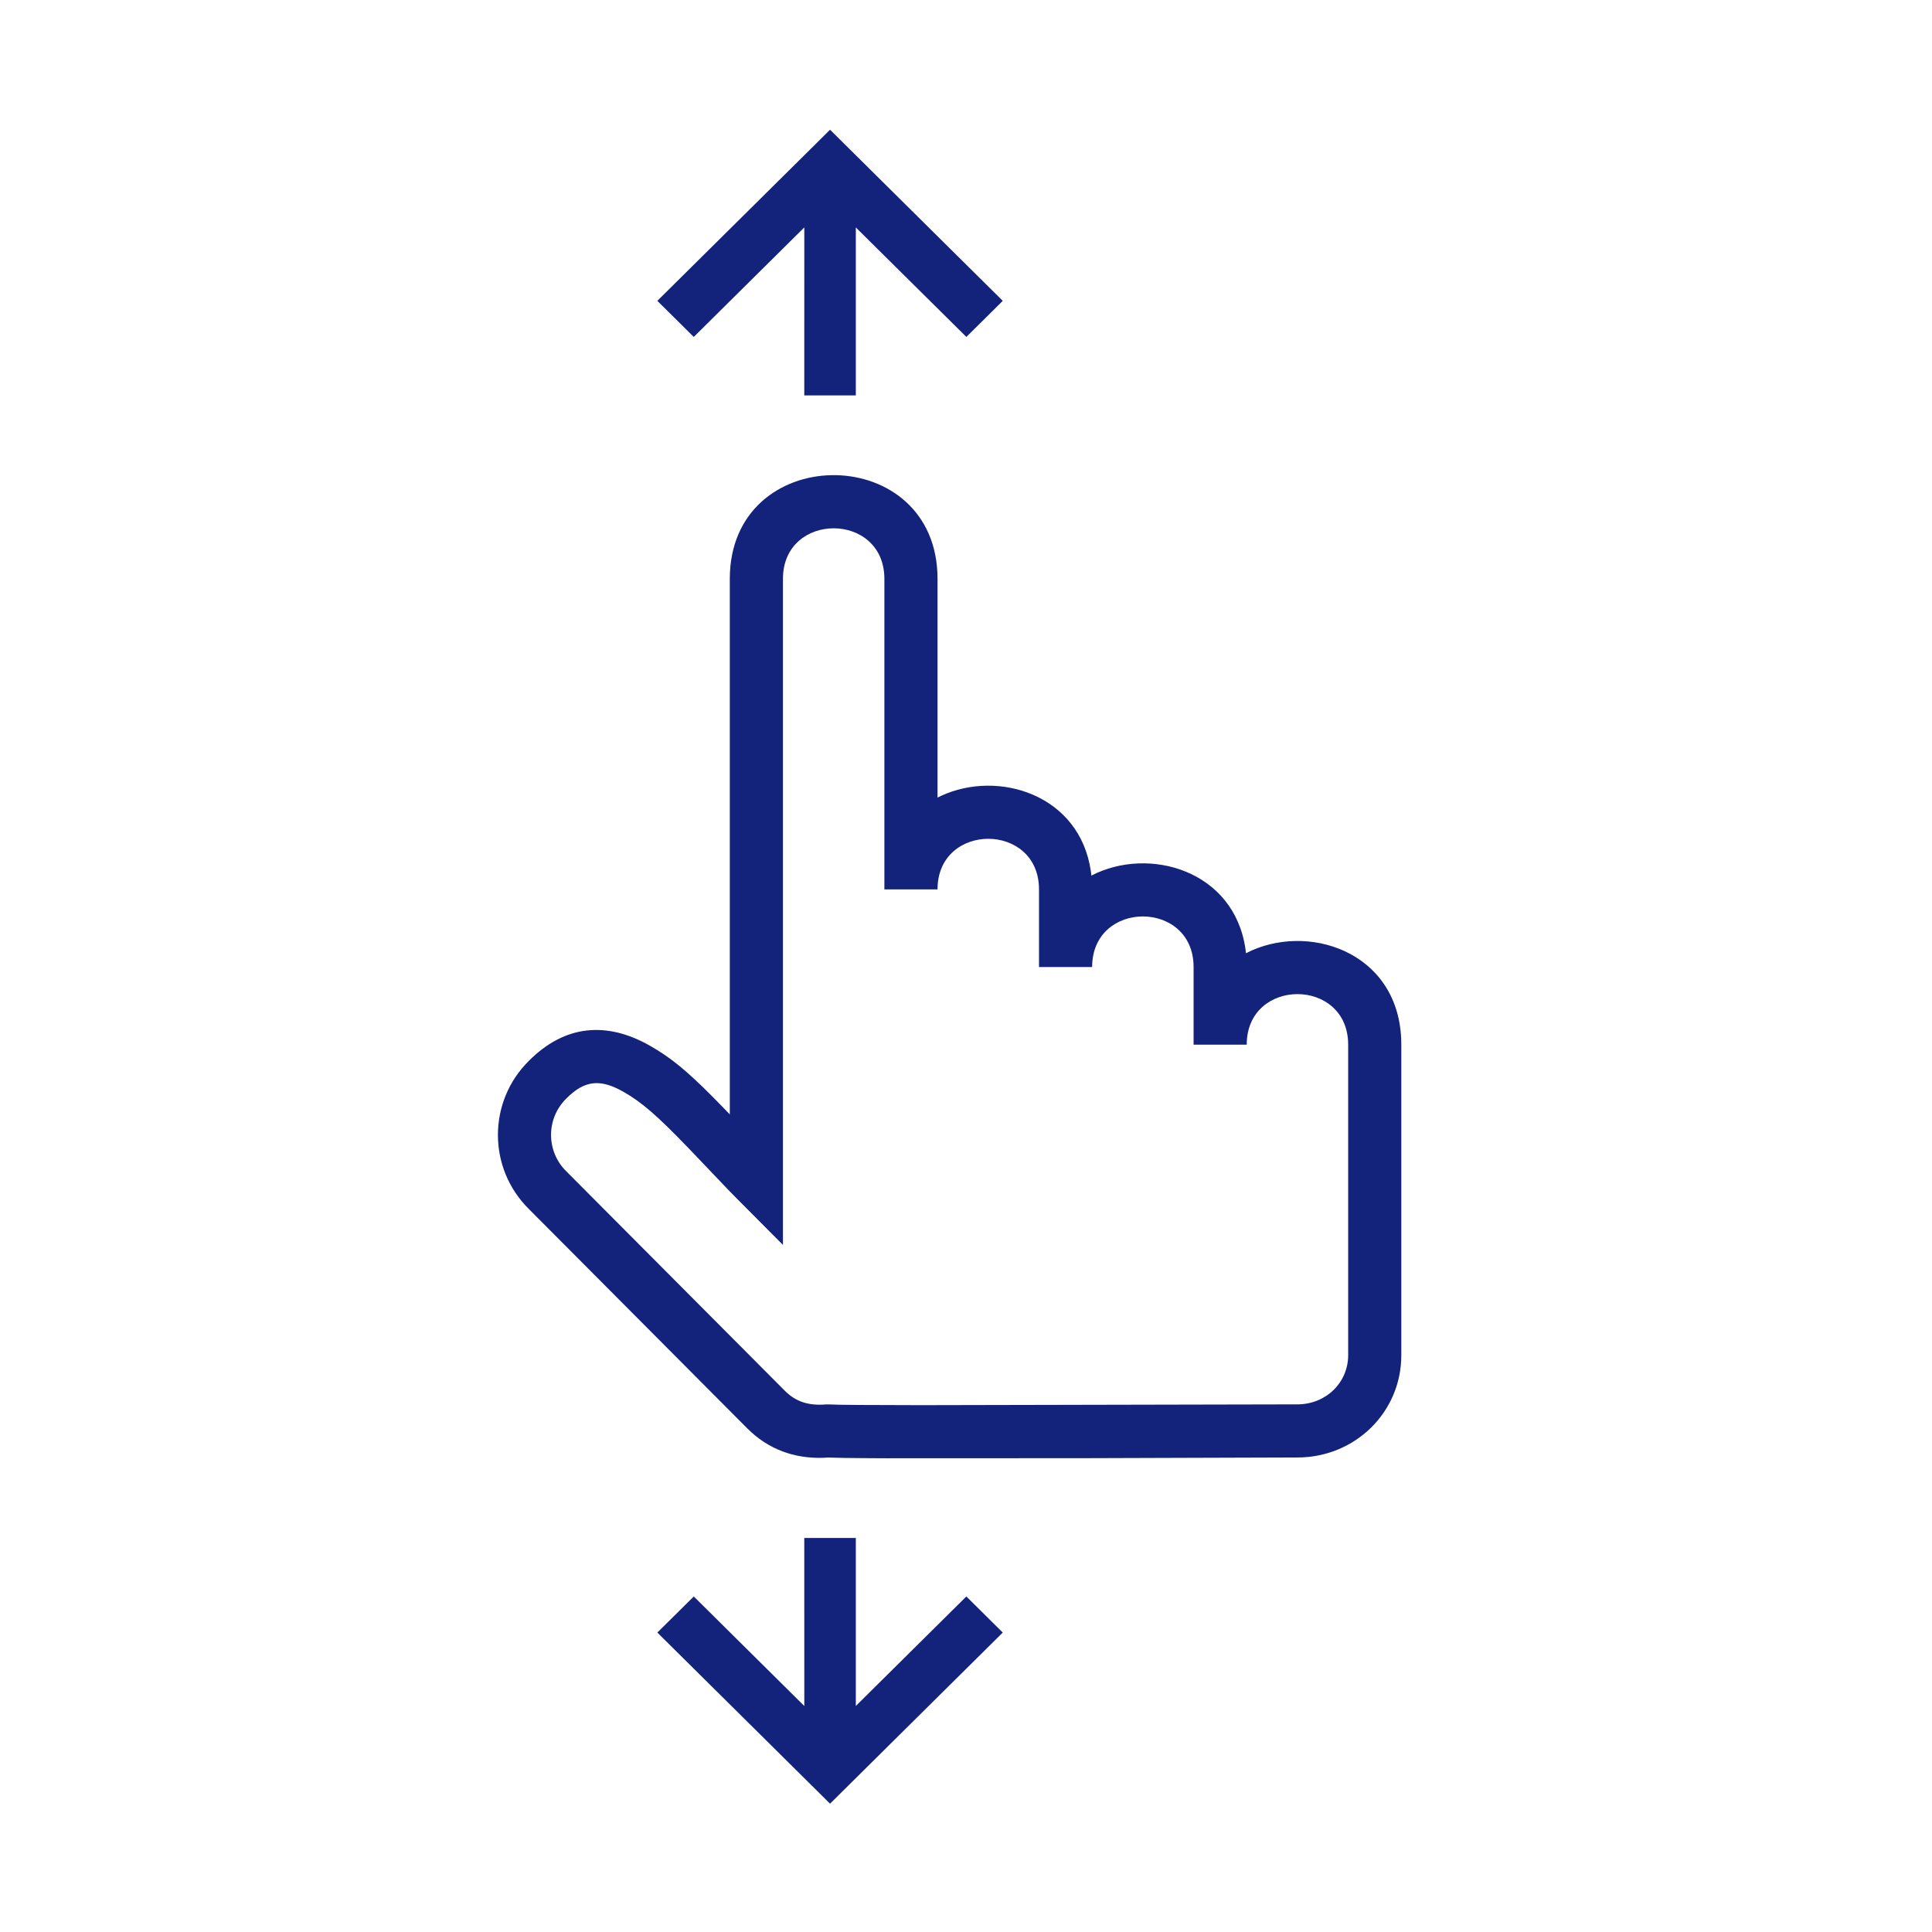
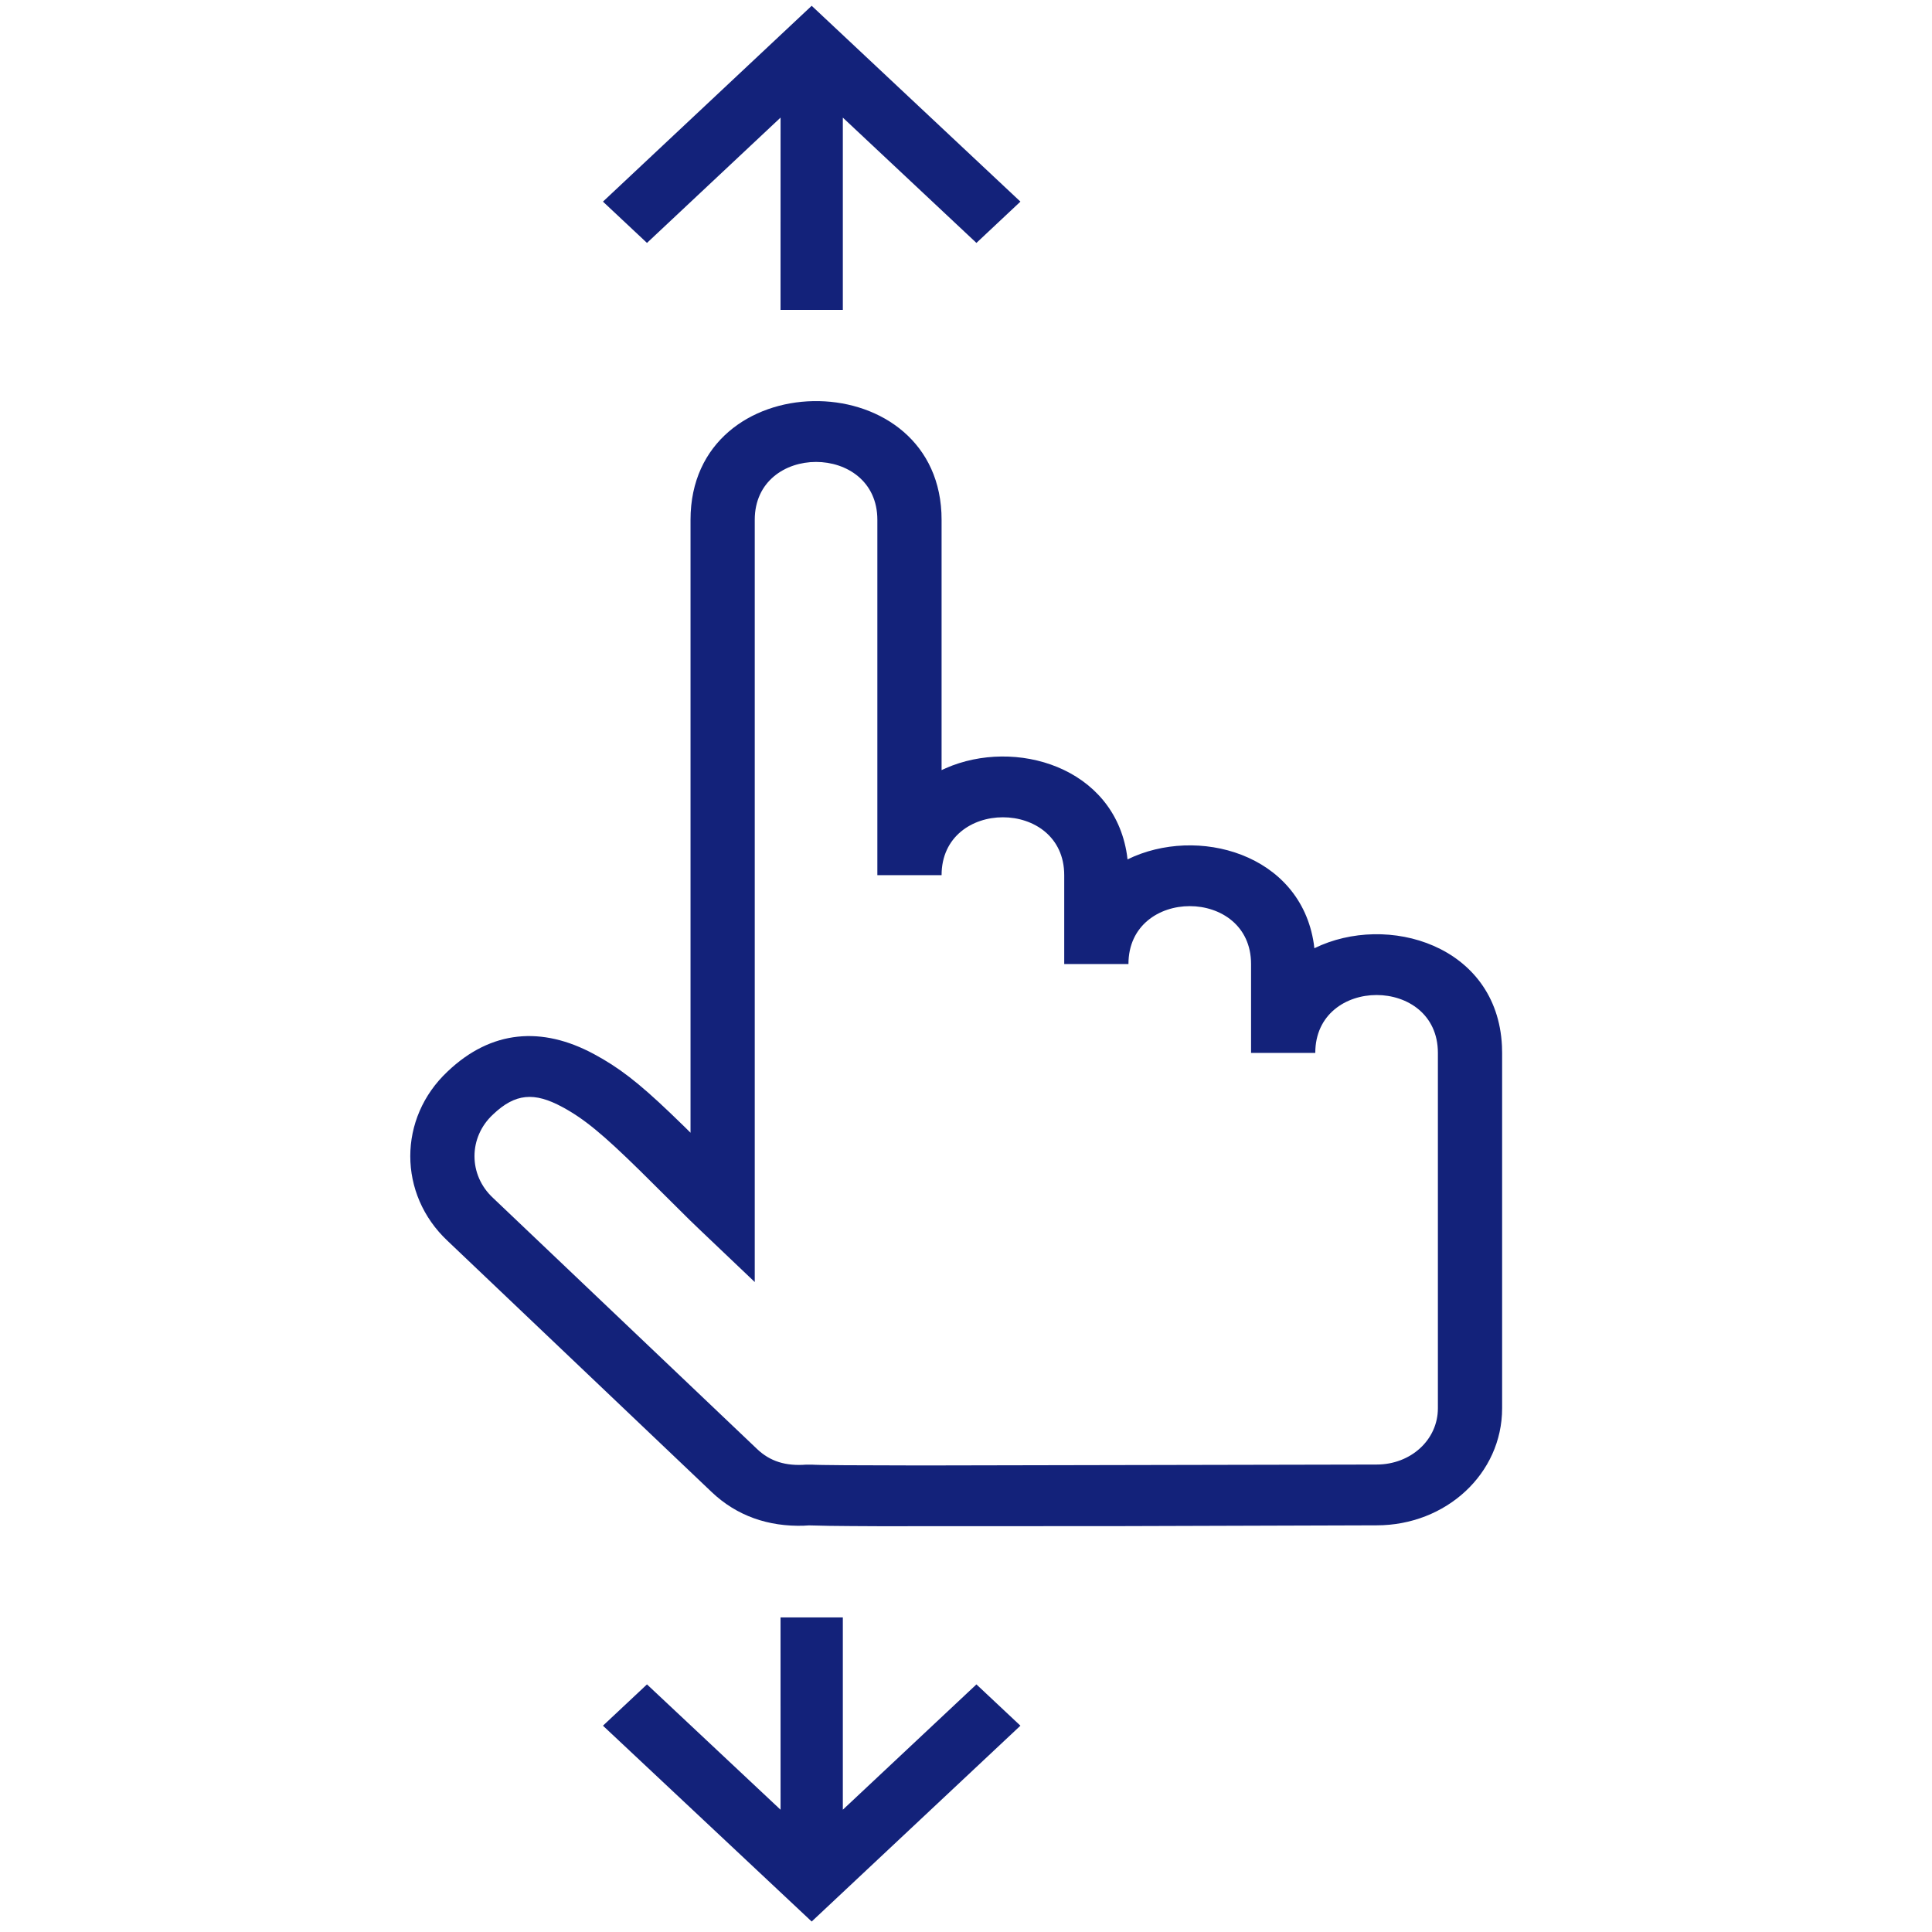
<svg xmlns="http://www.w3.org/2000/svg" t="1613955567961" class="icon" viewBox="0 0 1024 1024" version="1.1" p-id="2776" width="200" height="200">
-   <defs />
-   <path d="M 531.482 159.454 L 512.189 178.578 L 453.604 120.543 L 453.604 209.589 L 426.283 209.589 L 426.298 120.529 L 367.713 178.578 L 348.406 159.454 L 439.943 68.76 L 531.482 159.454 Z M 436.592 772.65 L 438.774 772.523 L 447.647 772.734 C 452.998 772.805 460.294 772.875 469.475 772.903 L 574.139 772.861 L 687.675 772.495 C 718.095 772.495 742.725 748.61 742.725 718.29 L 742.725 553.703 L 742.655 550.464 C 740.528 503.765 692.337 488.683 660.383 505.23 L 660.143 503.146 C 654.242 461.32 608.952 448.279 578.448 464.08 L 578.209 461.996 C 572.435 421.156 529.144 407.777 498.768 421.831 L 496.908 422.733 L 496.908 306.817 L 496.839 303.578 C 493.656 233.529 386.809 234.6 386.809 306.817 L 386.809 590.671 L 384.147 587.883 L 377.782 581.391 C 363.783 567.293 355.347 560.435 344.448 554.238 C 321.675 541.297 299.467 543.029 280.301 562.28 C 258.446 583.889 258.446 619.184 280.301 640.792 L 396.033 757.032 C 407.103 768.158 420.974 773.185 436.592 772.664 Z M 632.626 512.554 L 632.626 553.703 L 660.791 553.703 C 660.791 517.961 714.559 517.961 714.559 553.703 L 714.559 718.29 C 714.559 732.852 702.73 744.343 687.661 744.343 L 488.023 744.766 C 459.857 744.738 442.732 744.625 439.972 744.385 L 437.619 744.385 C 428.565 745.132 421.707 742.892 416.003 737.161 L 300.255 620.921 C 289.338 610.304 289.338 592.768 300.255 582.151 C 309.973 572.406 318.282 571.758 330.534 578.729 C 340.096 584.164 348.278 591.291 364.699 608.302 L 386.556 631.216 L 390.921 635.651 L 414.975 659.818 L 414.975 306.817 C 414.975 271.075 468.743 271.075 468.743 306.817 L 468.743 471.389 L 496.908 471.389 C 496.908 435.646 550.691 435.646 550.691 471.389 L 550.691 512.54 L 578.857 512.54 C 578.857 476.797 632.626 476.797 632.626 512.54 Z M 531.482 865.287 L 512.189 846.162 L 453.604 904.198 L 453.604 815.152 L 426.283 815.152 L 426.298 904.212 L 367.713 846.162 L 348.406 865.287 L 439.943 955.981 L 531.482 865.287 Z" p-id="2777" fill="#13227a" style="" />
+   <path d="M 540.843 106.865 L 517.527 128.751 L 446.72 62.334 L 446.72 164.242 L 413.701 164.242 L 413.719 62.318 L 342.913 128.751 L 319.578 106.865 L 430.21 3.071 L 540.843 106.865 Z M 426.16 808.635 L 428.798 808.49 L 439.522 808.731 C 445.989 808.812 454.806 808.893 465.902 808.925 L 592.4 808.877 L 729.619 808.457 C 766.385 808.457 796.153 781.123 796.153 746.423 L 796.153 558.062 L 796.069 554.355 C 793.497 500.911 735.254 483.651 696.635 502.588 L 696.345 500.202 C 689.213 452.335 634.475 437.41 597.608 455.494 L 597.318 453.109 C 590.34 406.368 538.018 391.058 501.306 407.142 L 499.058 408.174 L 499.058 275.514 L 498.974 271.807 C 495.128 191.64 365.992 192.865 365.992 275.514 L 365.992 600.369 L 362.774 597.179 L 355.082 589.749 C 338.164 573.615 327.966 565.767 314.794 558.674 C 287.271 543.864 260.43 545.846 237.267 567.878 C 210.851 592.608 210.851 633.001 237.267 657.731 L 377.141 790.761 C 390.519 803.495 407.285 809.248 426.16 808.651 Z M 663.087 510.969 L 663.087 558.062 L 697.127 558.062 C 697.127 517.157 762.112 517.157 762.112 558.062 L 762.112 746.423 C 762.112 763.089 747.815 776.239 729.602 776.239 L 488.319 776.723 C 454.278 776.691 433.581 776.562 430.244 776.288 L 427.402 776.288 C 416.459 777.142 408.17 774.579 401.276 768.02 L 261.383 634.989 C 248.188 622.839 248.188 602.769 261.383 590.619 C 273.127 579.467 283.17 578.725 297.977 586.703 C 309.534 592.923 319.424 601.079 339.269 620.547 L 365.686 646.772 L 370.962 651.847 L 400.034 679.504 L 400.034 275.514 C 400.034 234.61 465.018 234.61 465.018 275.514 L 465.018 463.858 L 499.058 463.858 C 499.058 422.952 564.061 422.952 564.061 463.858 L 564.061 510.953 L 598.102 510.953 C 598.102 470.047 663.087 470.047 663.087 510.953 Z M 540.843 914.653 L 517.527 892.765 L 446.72 959.185 L 446.72 857.277 L 413.701 857.277 L 413.719 959.201 L 342.913 892.765 L 319.578 914.653 L 430.21 1018.448 L 540.843 914.653 Z" p-id="2777" fill="#13227a" style="" />
</svg>
